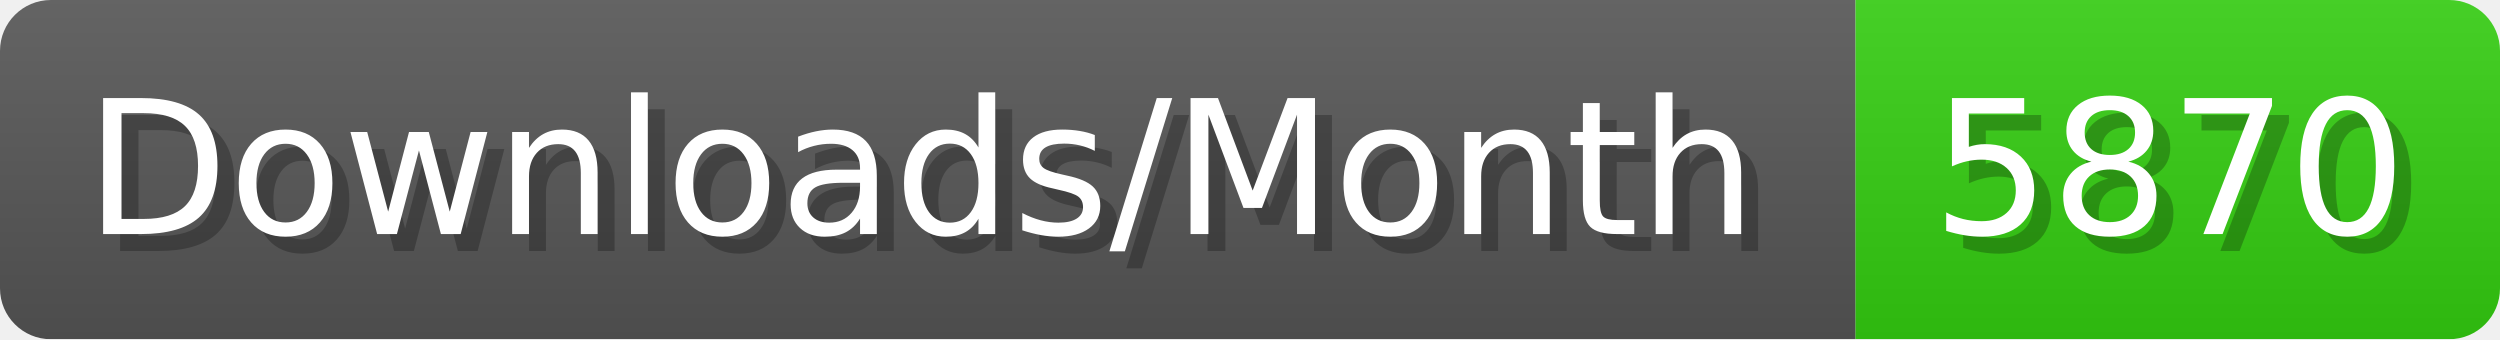
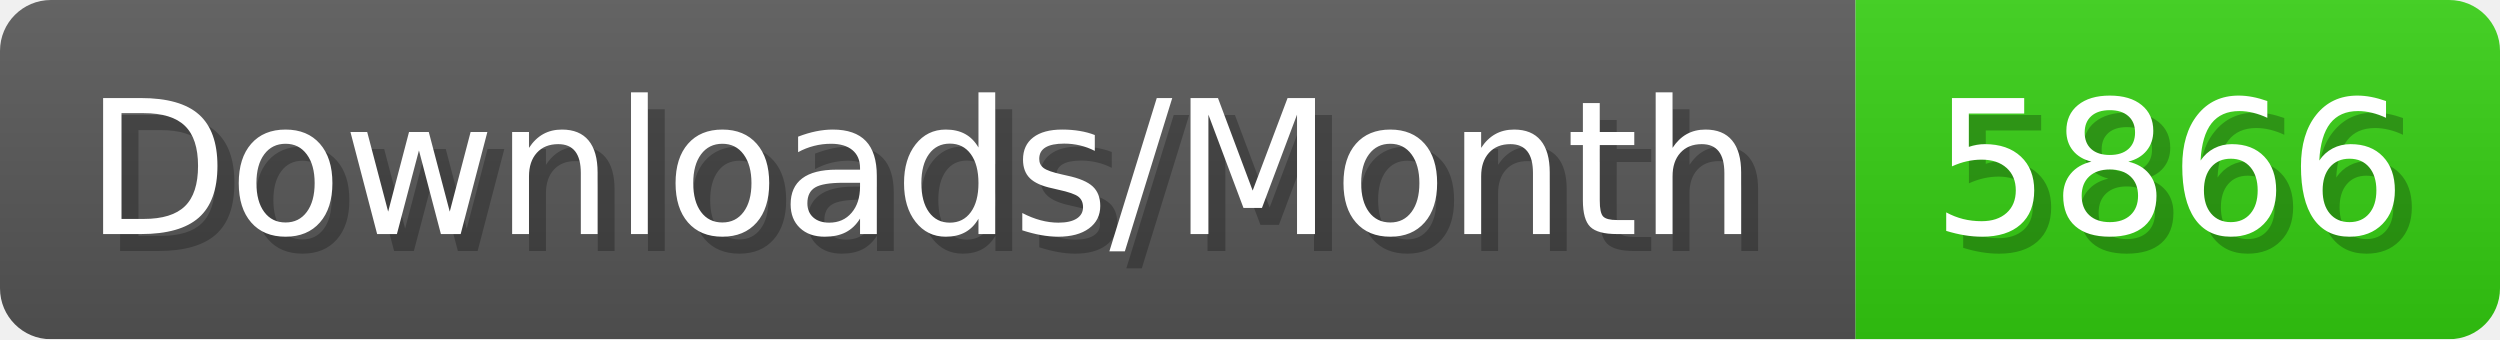
- <svg xmlns="http://www.w3.org/2000/svg" width="147.4" height="20" viewBox="0 0 1474 200" role="img" aria-label="Downloads/Month: 5870">
+ <svg xmlns="http://www.w3.org/2000/svg" width="147.4" height="20" viewBox="0 0 1474 200" role="img" aria-label="Downloads/Month: 5866">
  <linearGradient id="YlXUI" x2="0" y2="100%">
    <stop offset="0" stop-opacity=".1" stop-color="#EEE" />
    <stop offset="1" stop-opacity=".1" />
  </linearGradient>
  <mask id="JHhop">
    <rect width="1474" height="200" rx="30" fill="#FFF" />
  </mask>
  <g mask="url(#JHhop)">
    <rect width="1094" height="200" fill="#555" />
    <rect width="380" height="200" fill="#3C1" x="1094" />
    <rect width="1474" height="200" fill="url(#YlXUI)" />
  </g>
  <g aria-hidden="true" fill="#fff" text-anchor="start" font-family="Verdana,DejaVu Sans,sans-serif" font-size="110">
    <text x="60" y="148" textLength="994" fill="#000" opacity="0.25">Downloads/Month</text>
    <text x="50" y="138" textLength="994">Downloads/Month</text>
-     <text x="1149" y="148" textLength="280" fill="#000" opacity="0.25">5870</text>
-     <text x="1139" y="138" textLength="280">5870</text>
+     <text x="1149" y="148" textLength="280" fill="#000" opacity="0.25">5866</text>
+     <text x="1139" y="138" textLength="280">5866</text>
  </g>
</svg>
